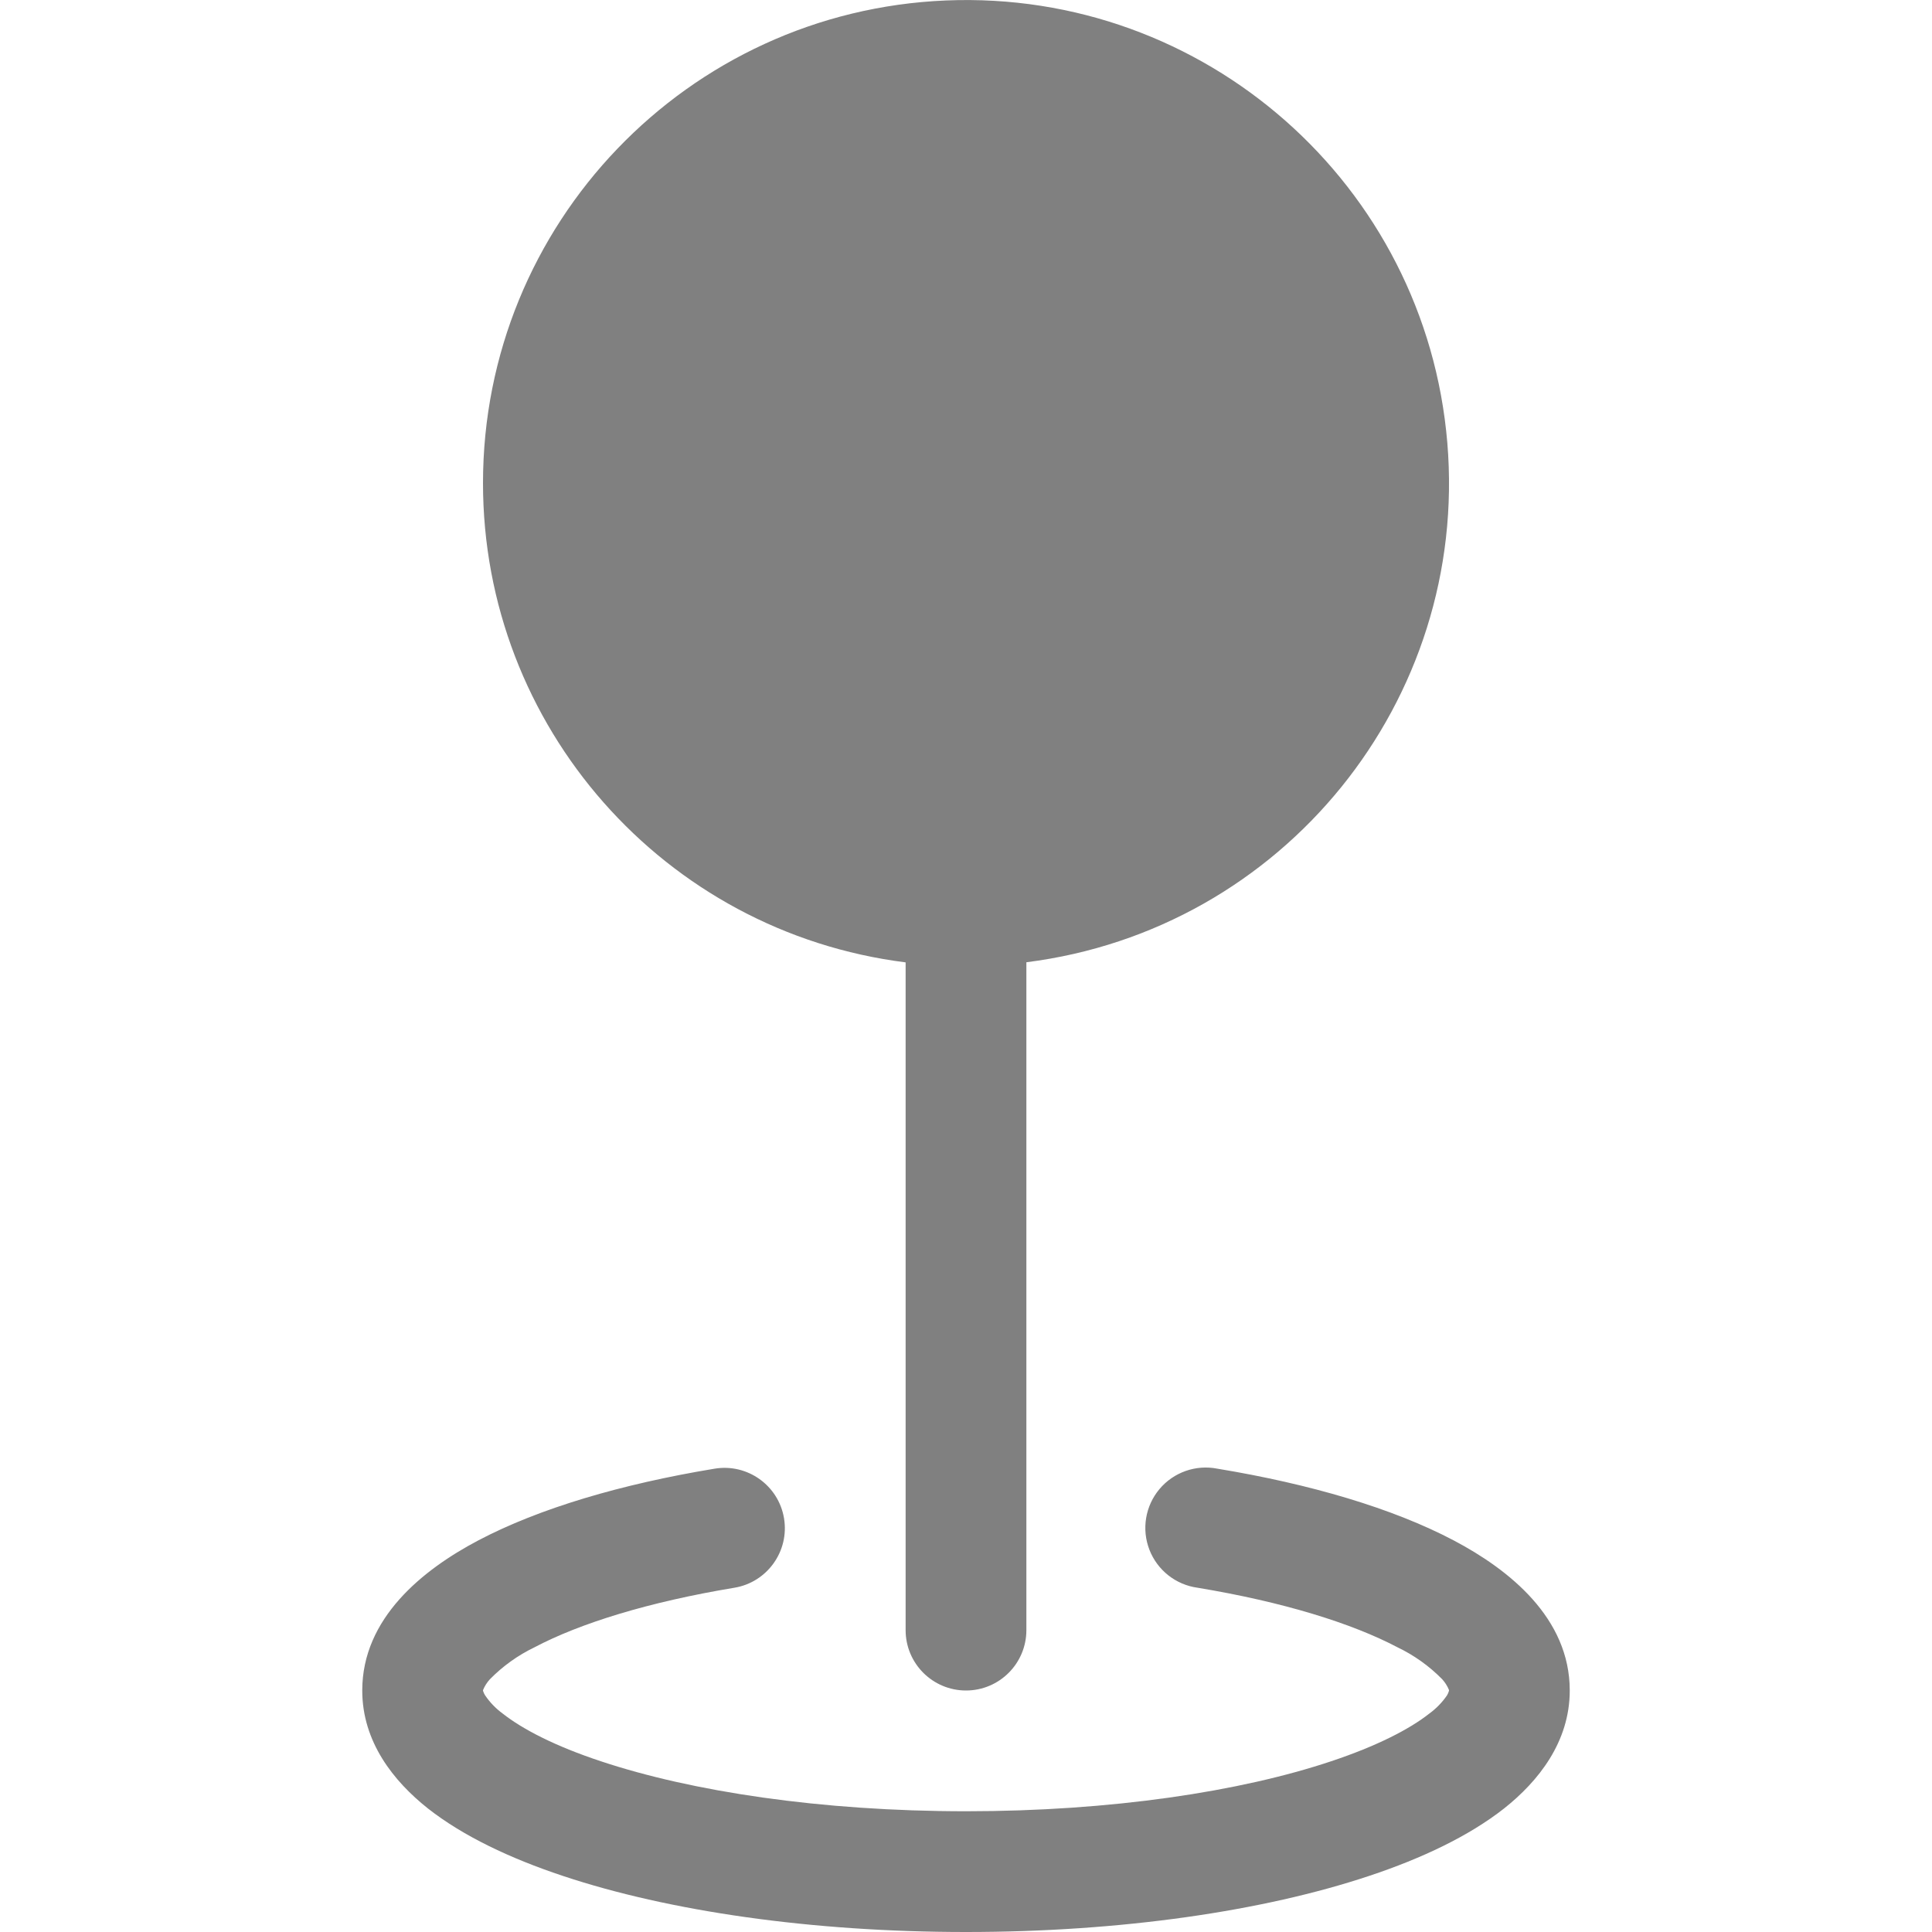
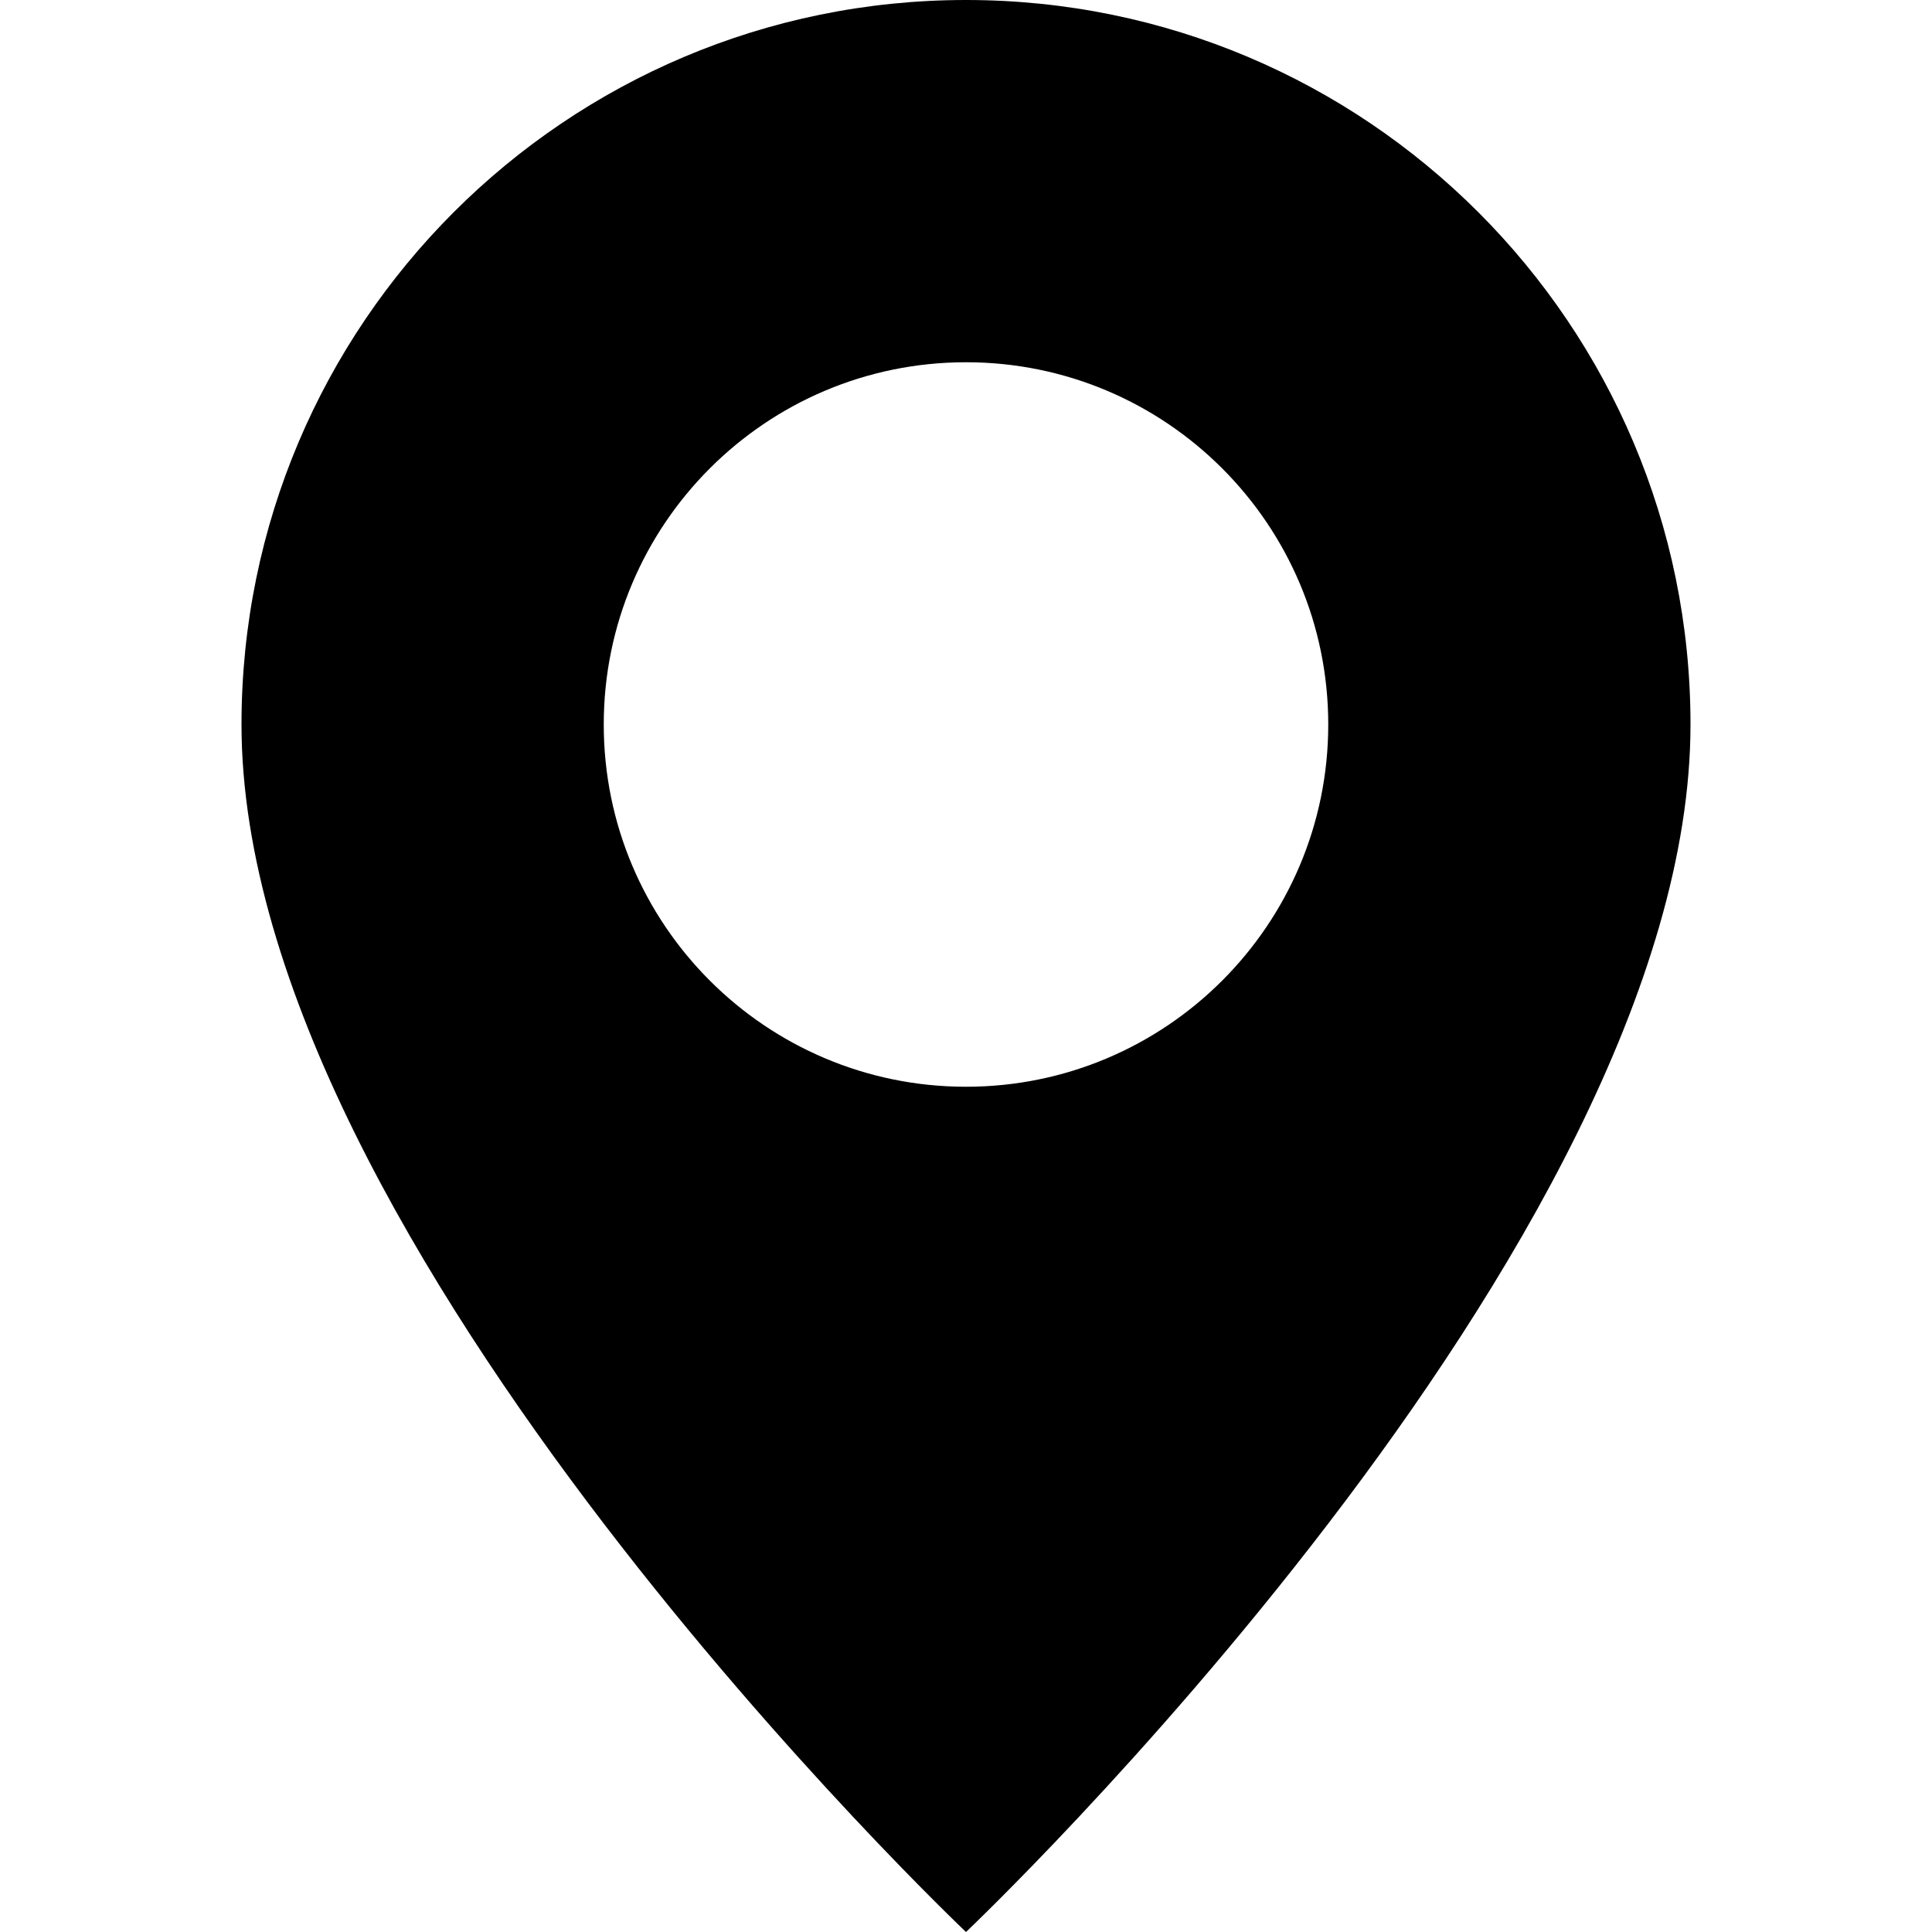
- <svg xmlns="http://www.w3.org/2000/svg" width="16" height="16" fill="gray" class="bi bi-geo-fill" viewBox="0 0 16 16">
-   <path fill-rule="evenodd" d="M4 4a4 4 0 1 1 4.5 3.969V13.5a.5.5 0 0 1-1 0V7.97A4 4 0 0 1 4 3.999zm2.493 8.574a.5.5 0 0 1-.411.575c-.712.118-1.28.295-1.655.493a1.319 1.319 0 0 0-.37.265.301.301 0 0 0-.057.09V14l.002.008a.147.147 0 0 0 .016.033.617.617 0 0 0 .145.15c.165.13.435.27.813.395.751.25 1.82.414 3.024.414s2.273-.163 3.024-.414c.378-.126.648-.265.813-.395a.619.619 0 0 0 .146-.15.148.148 0 0 0 .015-.033L12 14v-.004a.301.301 0 0 0-.057-.09 1.318 1.318 0 0 0-.37-.264c-.376-.198-.943-.375-1.655-.493a.5.5 0 1 1 .164-.986c.77.127 1.452.328 1.957.594C12.5 13 13 13.4 13 14c0 .426-.26.752-.544.977-.29.228-.68.413-1.116.558-.878.293-2.059.465-3.34.465-1.281 0-2.462-.172-3.34-.465-.436-.145-.826-.33-1.116-.558C3.26 14.752 3 14.426 3 14c0-.599.5-1 .961-1.243.505-.266 1.187-.467 1.957-.594a.5.5 0 0 1 .575.411z" />
+ <svg xmlns="http://www.w3.org/2000/svg" width="16" height="16" class="bi bi-geo-alt-fill" viewBox="0 0 16 16">
+   <path d="M8 16s6-5.686 6-10A6 6 0 0 0 2 6c0 4.314 6 10 6 10zm0-7a3 3 0 1 1 0-6 3 3 0 0 1 0 6z" />
</svg>
